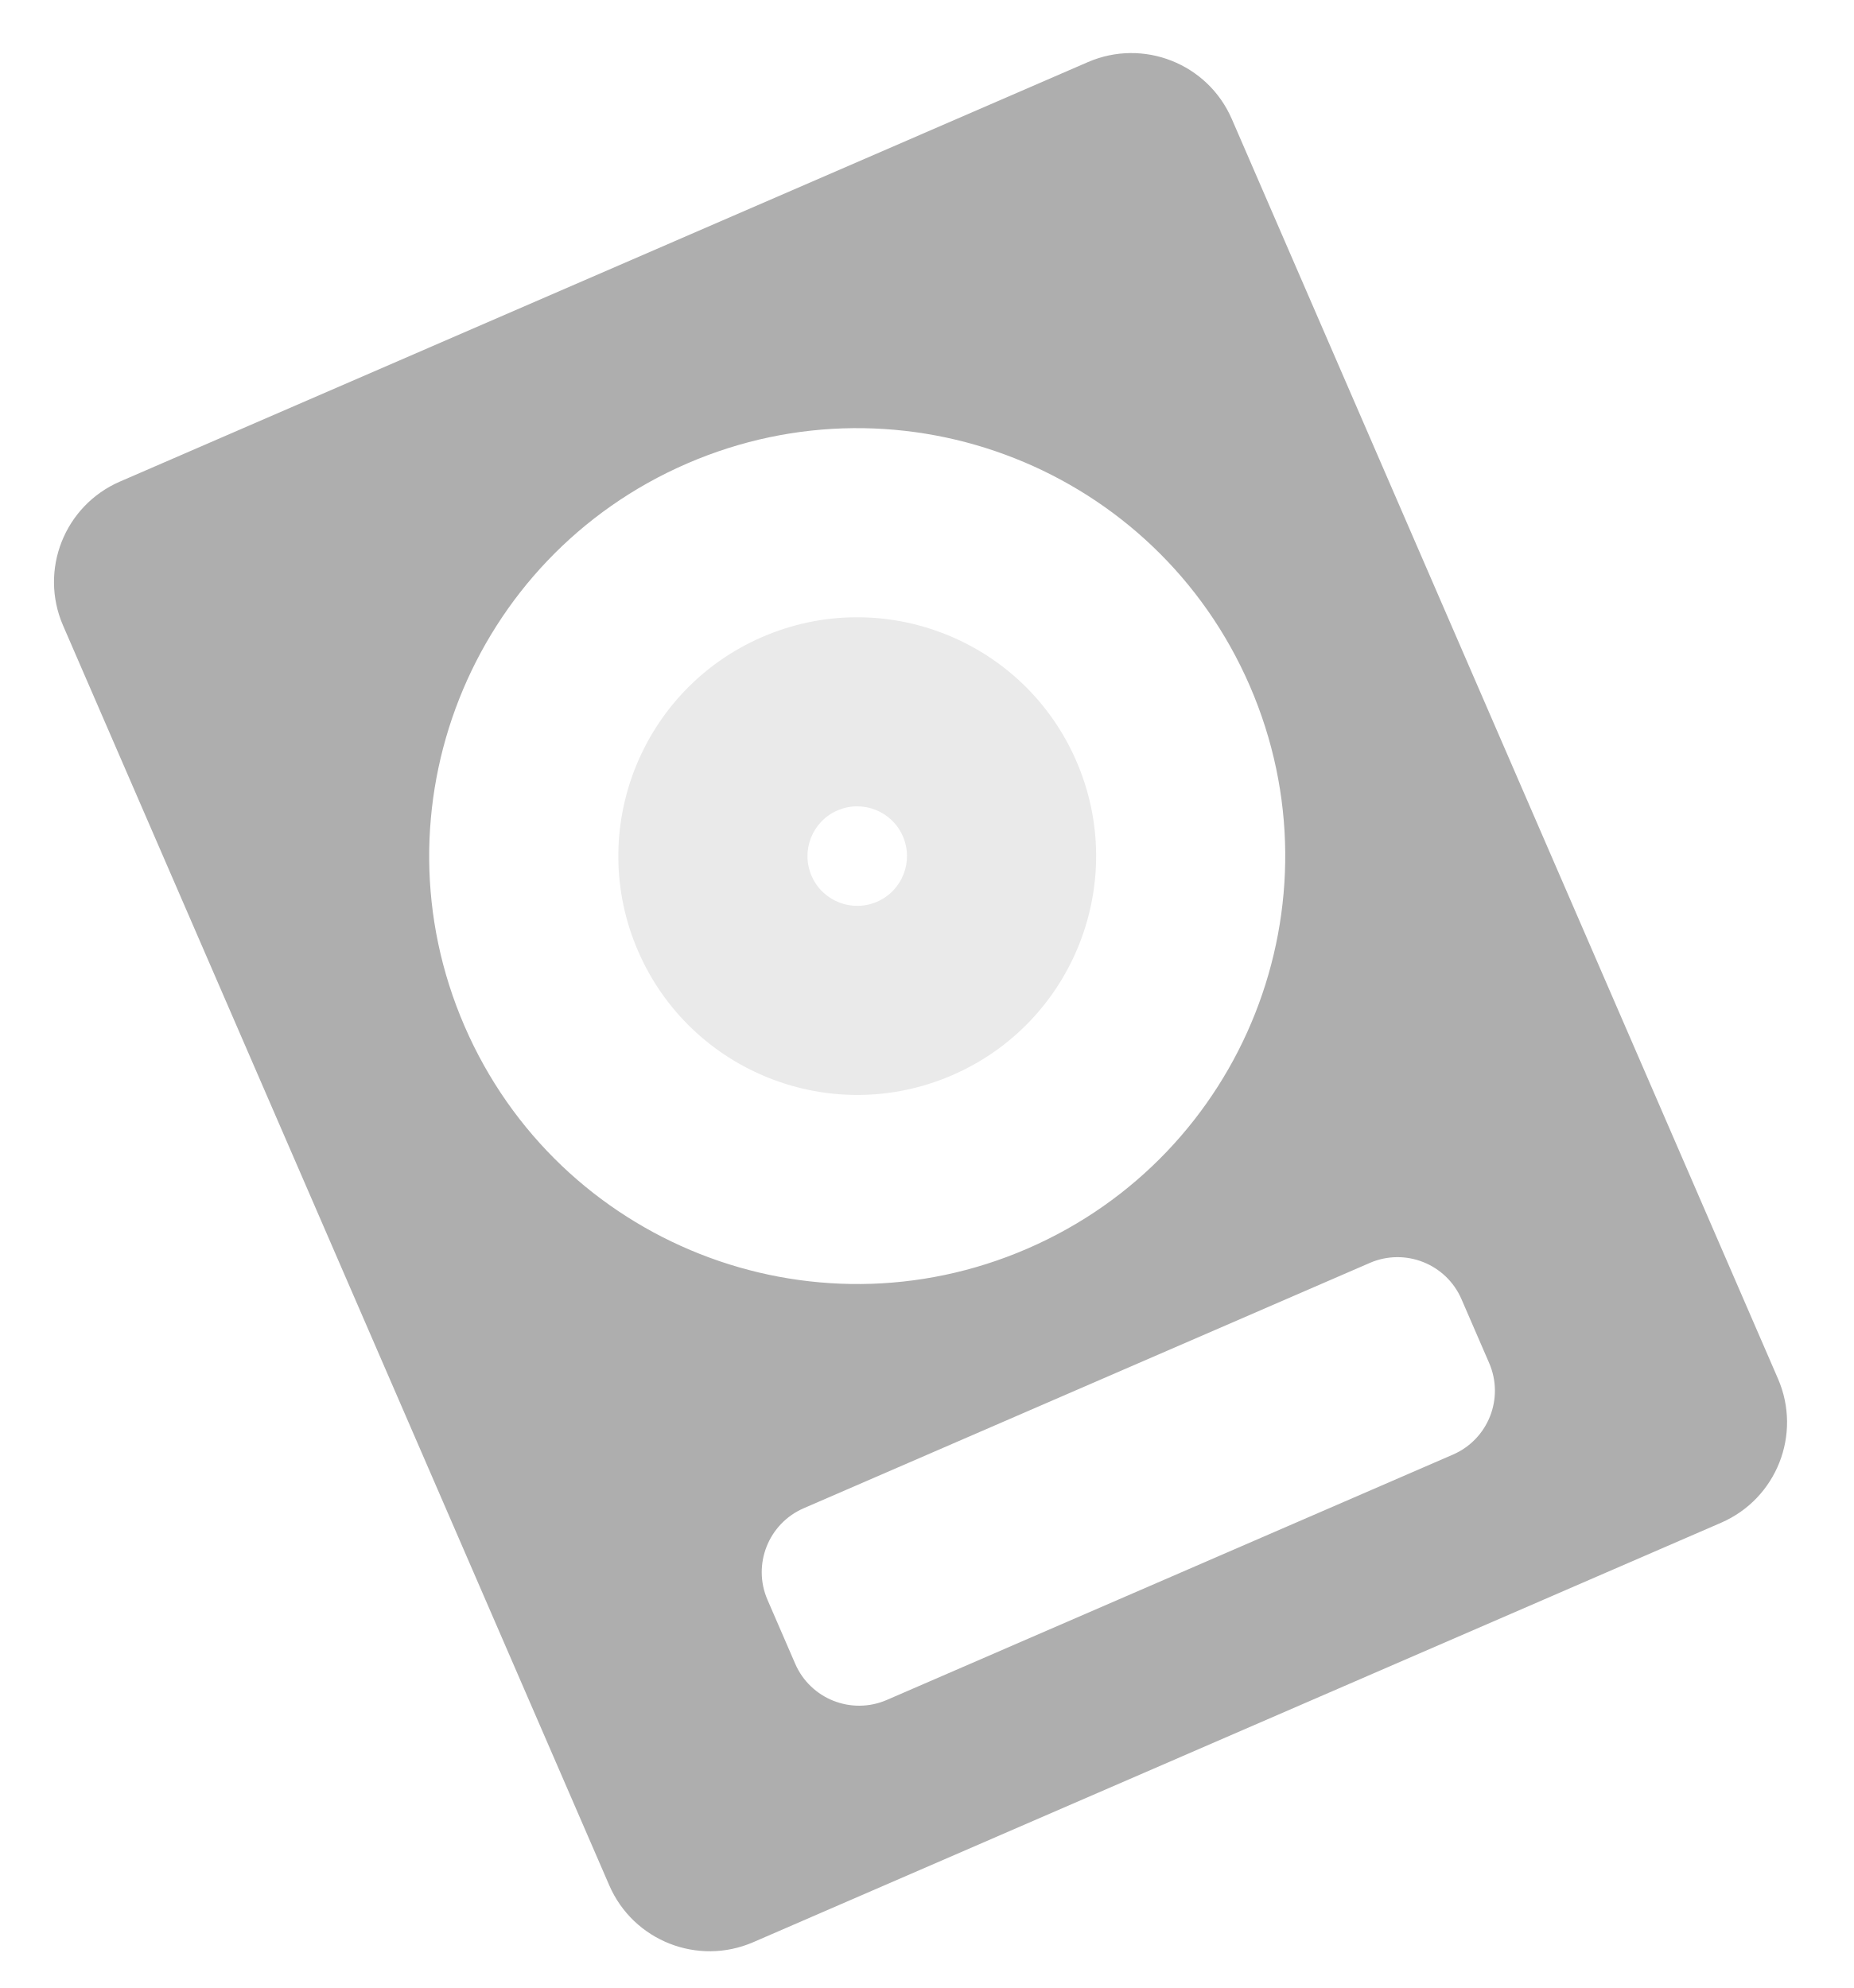
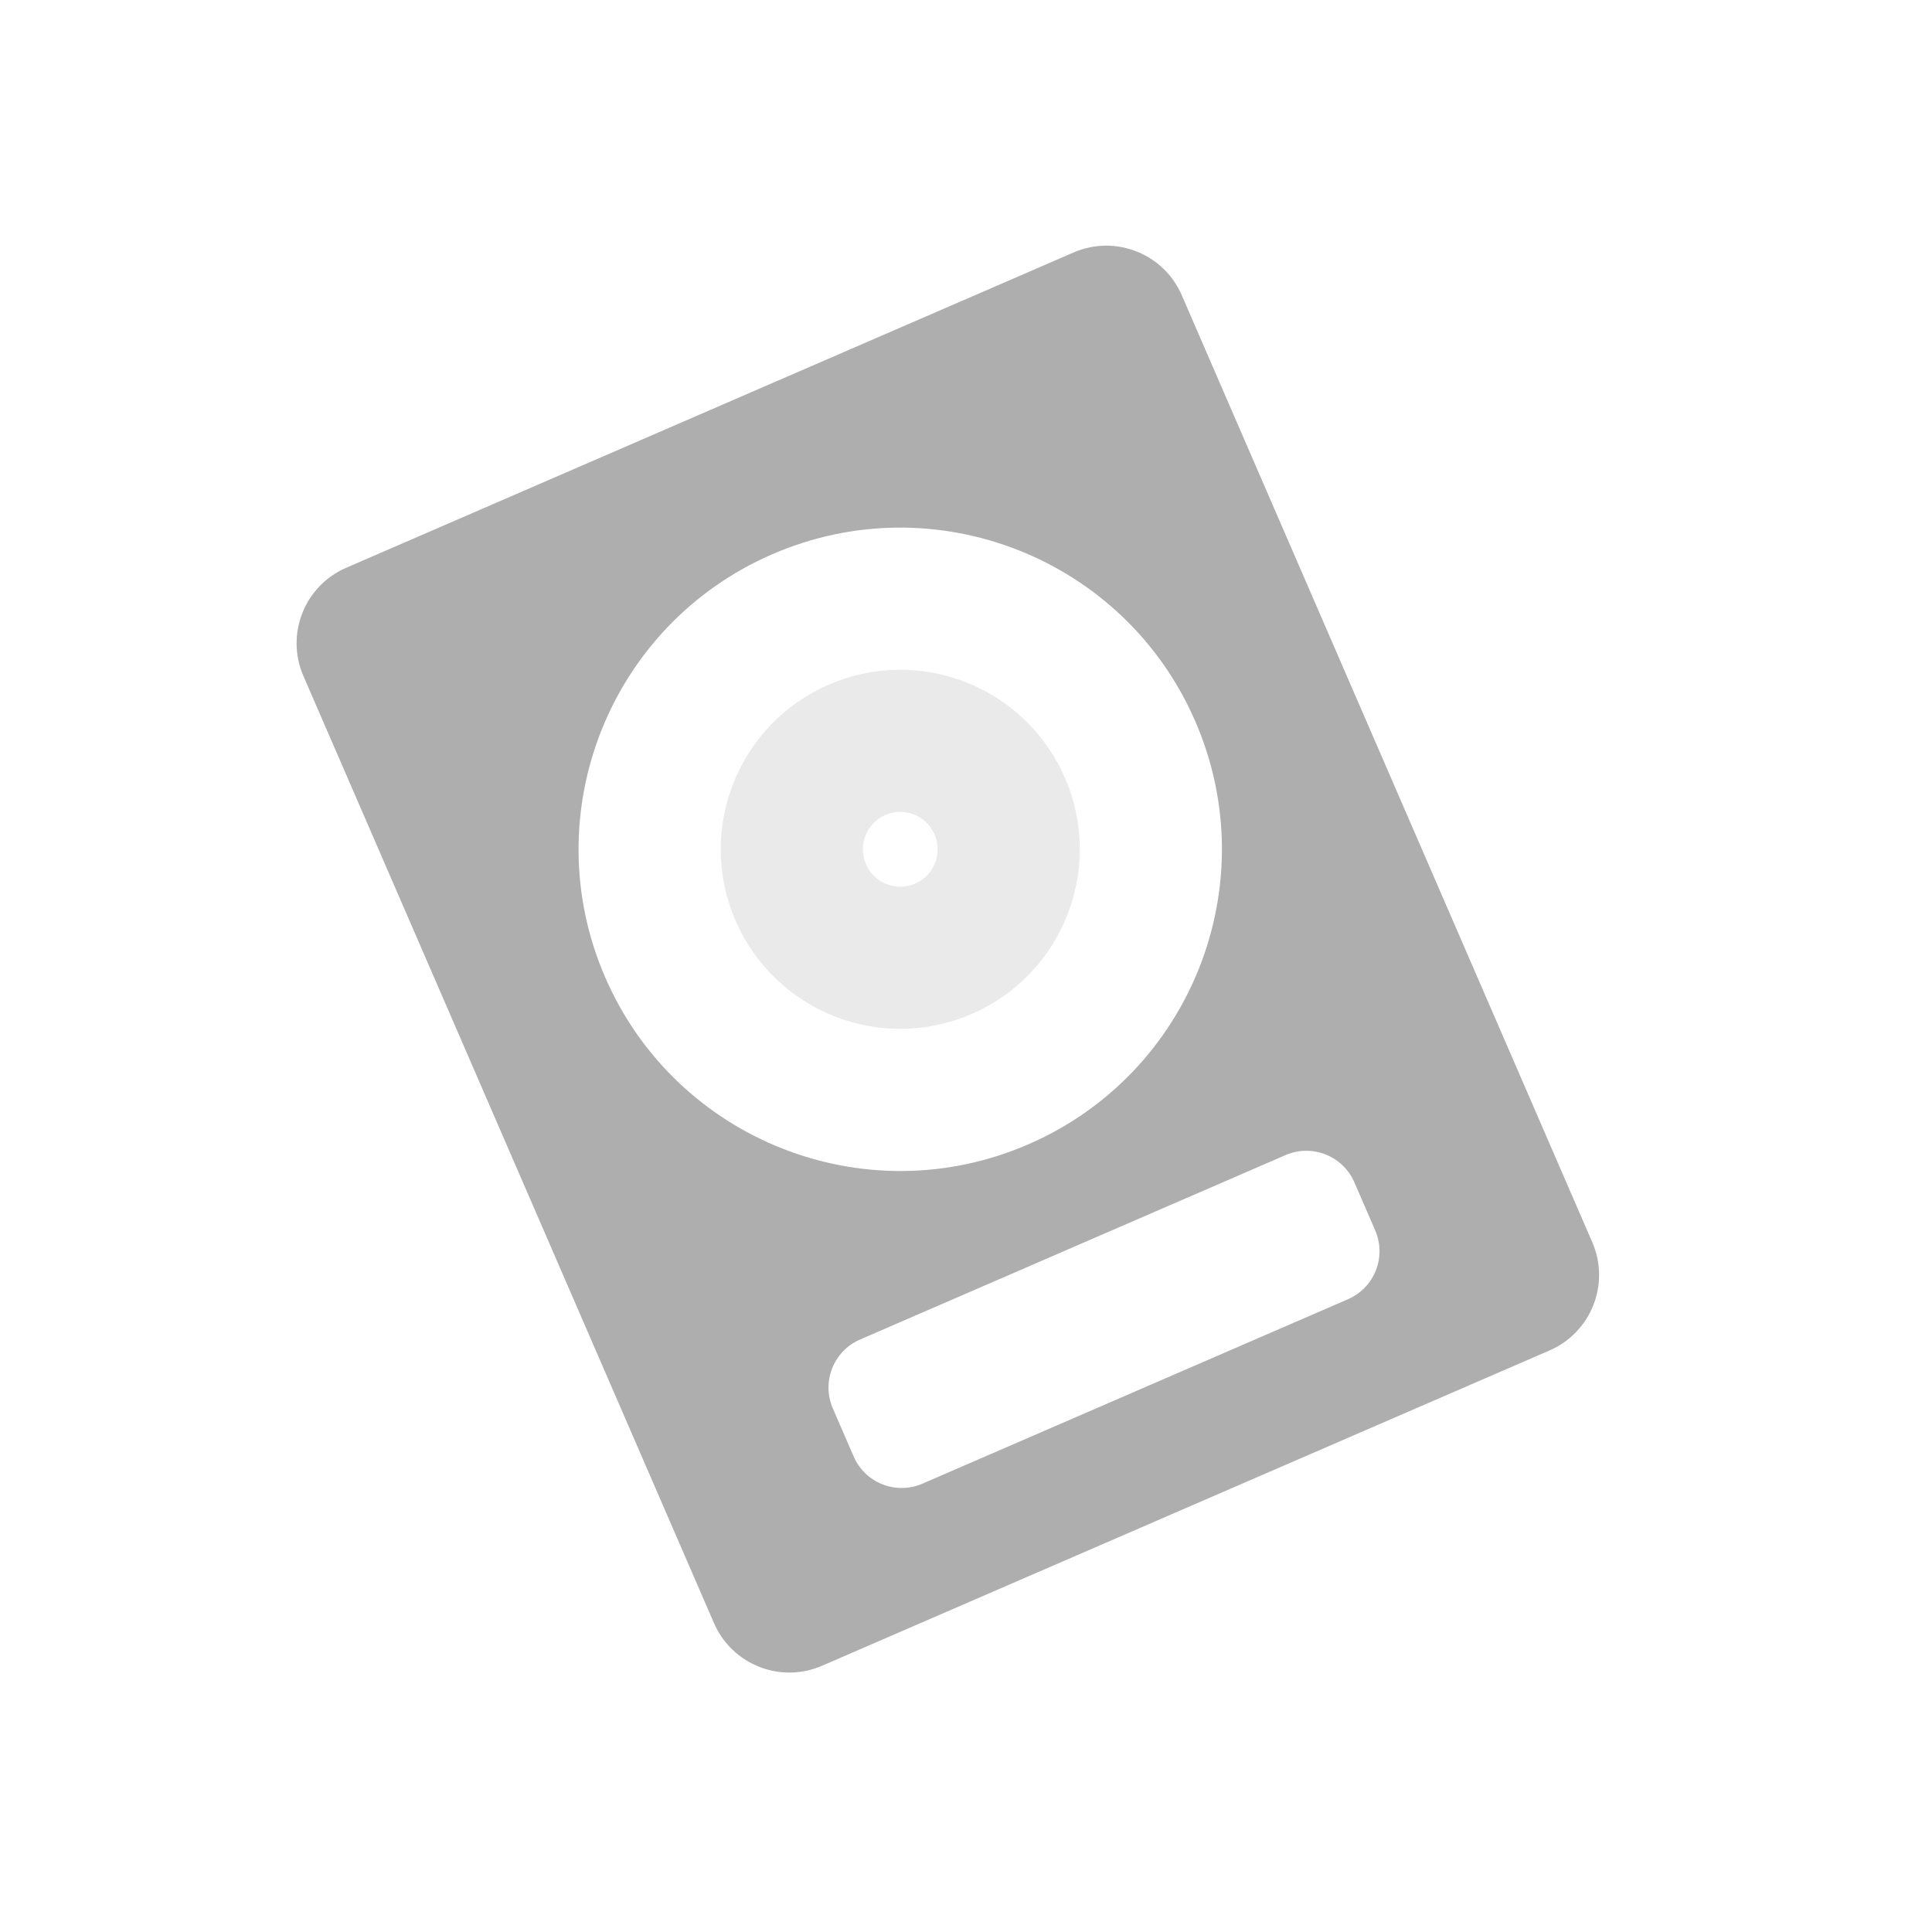
- <svg xmlns="http://www.w3.org/2000/svg" width="55" height="59" viewBox="0 0 55 59" fill="none">
-   <path fill-rule="evenodd" clip-rule="evenodd" d="M28.254 31.91C31.845 30.353 33.495 26.18 31.938 22.589C30.381 18.998 26.208 17.349 22.617 18.905C19.026 20.462 17.377 24.635 18.933 28.226C20.49 31.817 24.663 33.466 28.254 31.91ZM26.023 26.762C26.771 26.438 27.115 25.568 26.79 24.82C26.466 24.072 25.597 23.729 24.848 24.053C24.1 24.377 23.757 25.246 24.081 25.995C24.405 26.743 25.275 27.086 26.023 26.762Z" fill="#EAEAEA" />
-   <path fill-rule="evenodd" clip-rule="evenodd" d="M1.871 18.564C1.157 16.918 1.913 15.006 3.559 14.292L32.278 1.844C33.924 1.13 35.836 1.886 36.55 3.532L52.757 40.92C53.47 42.566 52.714 44.479 51.068 45.192L22.349 57.641C20.704 58.354 18.791 57.598 18.078 55.953L1.871 18.564ZM37.085 20.358C39.874 26.792 36.919 34.268 30.485 37.057C24.05 39.846 16.574 36.891 13.785 30.457C10.996 24.023 13.951 16.546 20.385 13.757C26.819 10.968 34.296 13.923 37.085 20.358ZM23.847 44.762C22.8 45.216 22.319 46.433 22.773 47.48L23.595 49.377C24.049 50.424 25.266 50.905 26.314 50.451L43.111 43.17C44.159 42.716 44.64 41.499 44.186 40.452L43.364 38.555C42.91 37.508 41.692 37.027 40.645 37.481L23.847 44.762Z" fill="#AEAEAE" />
+ <svg xmlns="http://www.w3.org/2000/svg" width="44" height="44" viewBox="0 0 44 44" fill="none">
+   <path fill-rule="evenodd" clip-rule="evenodd" d="M22.129 23.093C24.2 22.195 25.152 19.788 24.254 17.717C23.356 15.645 20.949 14.694 18.877 15.592C16.805 16.49 15.854 18.897 16.752 20.968C17.65 23.04 20.057 23.991 22.129 23.093ZM20.842 20.124C21.273 19.937 21.471 19.436 21.284 19.004C21.097 18.572 20.596 18.374 20.164 18.561C19.733 18.748 19.534 19.25 19.721 19.681C19.909 20.113 20.41 20.311 20.842 20.124Z" fill="#EAEAEA" />
+   <path fill-rule="evenodd" clip-rule="evenodd" d="M6.91 15.395C6.498 14.446 6.934 13.342 7.884 12.931L24.45 5.75C25.399 5.338 26.503 5.774 26.914 6.724L36.263 28.291C36.675 29.241 36.239 30.344 35.289 30.756L18.723 37.936C17.773 38.348 16.67 37.912 16.259 36.962L6.91 15.395ZM27.223 16.43C28.831 20.141 27.127 24.454 23.416 26.063C19.704 27.672 15.391 25.967 13.782 22.256C12.173 18.544 13.878 14.231 17.589 12.622C21.301 11.013 25.614 12.718 27.223 16.43ZM19.587 30.507C18.983 30.769 18.705 31.471 18.967 32.075L19.441 33.169C19.703 33.774 20.405 34.051 21.009 33.789L30.699 29.589C31.303 29.327 31.581 28.625 31.319 28.021L30.845 26.927C30.583 26.323 29.881 26.045 29.276 26.307L19.587 30.507Z" fill="#AEAEAE" />
</svg>
